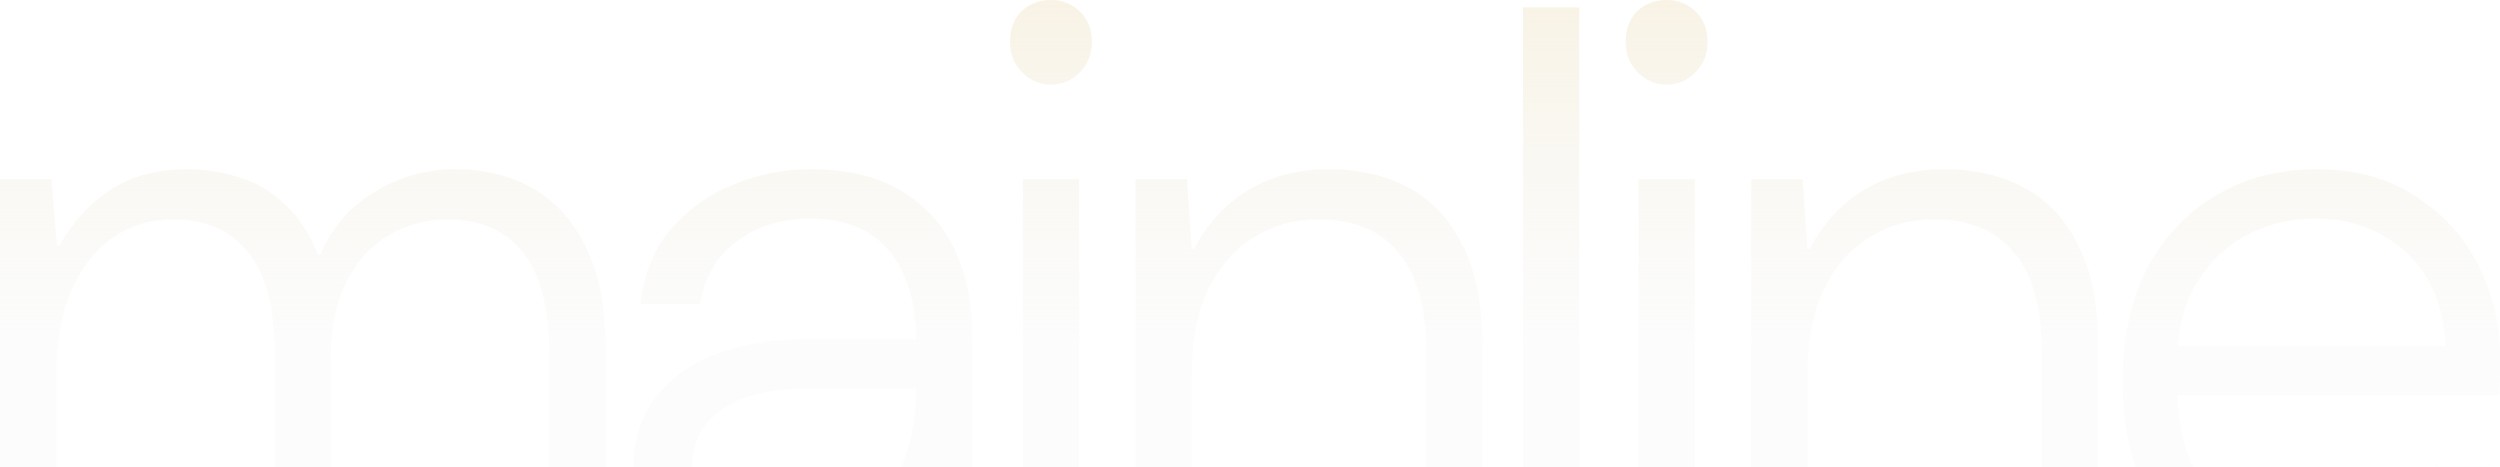
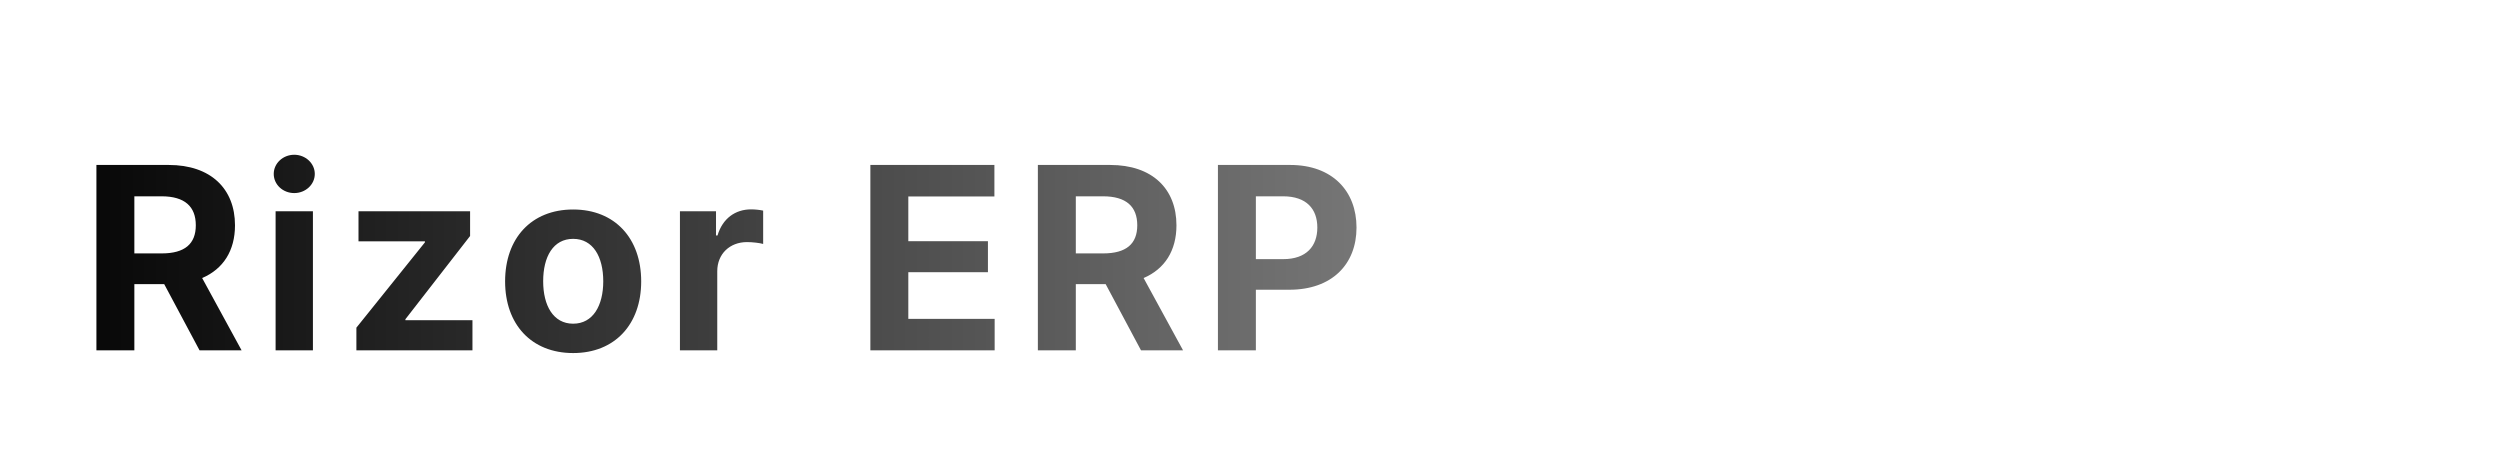
<svg xmlns="http://www.w3.org/2000/svg" width="1570" height="293" viewBox="0 0 1570 293" fill="none">
-   <path fill-rule="evenodd" clip-rule="evenodd" d="M642.357 112.457V368.321H677.656V112.457H642.357ZM641.853 45.395C646.896 50.554 652.947 53.133 660.007 53.133C667.067 53.133 673.118 50.554 678.16 45.395C683.203 40.237 685.724 33.875 685.724 26.309C685.724 18.399 683.203 12.037 678.16 7.222C673.118 2.407 667.067 0 660.007 0C652.611 0 646.392 2.407 641.349 7.222C636.642 12.037 634.289 18.399 634.289 26.309C634.289 33.875 636.811 40.237 641.853 45.395ZM1028.99 368.321V112.457H1064.29V368.321H1028.99ZM1046.64 53.133C1039.58 53.133 1033.53 50.554 1028.48 45.395C1023.44 40.237 1020.92 33.875 1020.92 26.309C1020.92 18.399 1023.27 12.037 1027.98 7.222C1033.02 2.407 1039.24 0 1046.64 0C1053.7 0 1059.75 2.407 1064.79 7.222C1069.83 12.037 1072.36 18.399 1072.36 26.309C1072.36 33.875 1069.83 40.237 1064.79 45.395C1059.75 50.554 1053.7 53.133 1046.64 53.133ZM1099.76 112.457V368.322H1135.05V235.747C1135.05 214.424 1138.42 196.541 1145.14 182.097C1152.2 167.653 1161.78 156.649 1173.88 149.083C1185.98 141.517 1199.6 137.734 1214.73 137.734C1236.58 137.734 1253.22 144.612 1264.65 158.368C1276.42 172.124 1282.3 193.102 1282.3 221.303V368.322H1317.6V217.176C1317.6 191.727 1313.56 170.921 1305.5 154.757C1297.43 138.25 1286.17 126.041 1271.71 118.131C1257.25 110.222 1240.28 106.267 1220.78 106.267C1201.95 106.267 1185.31 110.565 1170.86 119.163C1156.4 127.761 1144.97 140.141 1136.57 156.305H1135.05L1132.03 112.457H1099.76ZM1391.49 358.004C1409.64 369.009 1430.49 374.512 1454.02 374.512C1473.52 374.512 1490.66 371.073 1505.45 364.195C1520.25 356.973 1532.52 347.171 1542.27 334.791C1552.01 322.41 1558.91 308.482 1562.94 293.007H1528.65C1523.27 308.826 1514.19 321.207 1501.42 330.148C1488.64 339.09 1472.84 343.56 1454.02 343.56C1439.56 343.56 1425.61 339.949 1412.16 332.727C1399.05 325.162 1388.3 313.813 1379.89 298.681C1372.38 284.851 1368.23 268 1367.43 248.127H1569.5C1569.83 243.312 1570 239.014 1570 235.231V224.398C1570 203.763 1565.46 184.505 1556.38 166.622C1547.31 148.739 1534.2 134.295 1517.05 123.29C1499.91 111.941 1479.23 106.267 1455.03 106.267C1431.16 106.267 1409.98 111.769 1391.49 122.774C1373 133.779 1358.54 149.255 1348.12 169.201C1338.04 189.148 1332.99 212.705 1332.99 239.873C1332.99 267.042 1338.21 290.771 1348.63 311.061C1359.05 331.008 1373.34 346.656 1391.49 358.004ZM1367.64 217.176C1368.79 201.865 1372.7 188.797 1379.39 177.971C1387.46 164.558 1398.04 154.413 1411.16 147.535C1424.27 140.657 1438.39 137.218 1453.51 137.218C1476.37 137.218 1495.54 144.268 1511 158.368C1526.46 172.468 1534.7 192.071 1535.71 217.176H1367.64ZM956.449 4.643V368.322H991.748V4.643H956.449ZM713.124 368.322V112.457H745.397L748.423 156.305H749.936C758.34 140.141 769.77 127.761 784.226 119.163C798.681 110.565 815.322 106.267 834.148 106.267C853.646 106.267 870.623 110.222 885.079 118.131C899.535 126.041 910.797 138.25 918.865 154.757C926.933 170.921 930.967 191.727 930.967 217.176V368.322H895.669V221.303C895.669 193.102 889.786 172.124 878.019 158.368C866.589 144.612 849.948 137.734 828.097 137.734C812.969 137.734 799.354 141.517 787.251 149.083C775.149 156.649 765.568 167.653 758.508 182.097C751.785 196.541 748.423 214.424 748.423 235.747V368.322H713.124ZM490.55 374.512C469.707 374.512 452.394 370.901 438.61 363.679C424.827 356.113 414.574 346.312 407.85 334.275C401.126 322.238 397.765 309.17 397.765 295.07C397.765 277.187 402.303 262.227 411.38 250.19C420.457 237.81 433.231 228.525 449.704 222.334C466.177 216.144 485.171 213.049 506.686 213.049H575.267C575.267 196.885 572.577 183.129 567.198 171.78C562.156 160.431 554.76 151.834 545.011 145.988C535.261 140.141 523.159 137.218 508.703 137.218C491.222 137.218 476.094 141.861 463.319 151.146C450.545 160.088 442.644 173.328 439.619 190.867H402.303C404.32 172.296 410.539 156.82 420.961 144.44C431.719 131.715 444.83 122.258 460.294 116.068C475.758 109.534 491.894 106.267 508.703 106.267C531.9 106.267 550.894 110.737 565.686 119.679C580.814 128.62 592.076 141.001 599.471 156.82C606.867 172.296 610.565 190.351 610.565 210.985V368.322H578.292L574.762 318.799H573.25C569.888 326.021 565.686 333.071 560.643 339.949C555.6 346.828 549.717 352.846 542.994 358.004C536.606 362.819 529.042 366.774 520.302 369.869C511.561 372.964 501.644 374.512 490.55 374.512ZM494.08 342.529C506.182 342.529 517.108 340.121 526.857 335.307C536.942 330.492 545.515 323.786 552.575 315.188C559.971 306.591 565.517 296.446 569.215 284.753C573.25 272.716 575.267 259.82 575.267 246.064V244H509.208C491.054 244 476.43 246.236 465.336 250.706C454.579 255.177 446.679 261.195 441.636 268.761C436.929 275.983 434.576 284.409 434.576 294.038C434.576 303.668 436.761 312.093 441.132 319.315C445.838 326.537 452.562 332.212 461.302 336.338C470.379 340.465 481.305 342.529 494.08 342.529ZM0 112.457V368.322H35.299V235.747C35.299 214.424 38.492 196.541 44.88 182.097C51.267 167.653 60.008 156.649 71.102 149.083C82.195 141.517 94.802 137.734 108.922 137.734C129.092 137.734 144.725 144.612 155.819 158.368C166.912 172.124 172.459 193.102 172.459 221.303V368.322H207.758V224.914C207.758 205.999 210.952 190.179 217.339 177.455C223.726 164.386 232.467 154.585 243.561 148.051C254.991 141.173 267.598 137.734 281.381 137.734C301.552 137.734 317.184 144.612 328.278 158.368C339.372 172.124 344.919 193.102 344.919 221.303V368.322H380.217V217.176C380.217 191.727 376.015 170.921 367.611 154.757C359.542 138.25 348.449 126.041 334.329 118.131C320.21 110.222 304.073 106.267 285.919 106.267C267.766 106.267 250.789 111.081 234.988 120.711C219.524 129.996 208.262 143.064 201.203 159.916H199.69C193.975 146.159 186.915 135.498 178.511 127.933C170.106 120.023 160.693 114.52 150.272 111.425C139.85 107.986 128.924 106.267 117.494 106.267C98.332 106.267 82.027 110.737 68.58 119.679C55.469 128.62 45.048 140.141 37.316 154.241H35.803L32.273 112.457H0Z" fill="url(#paint0_linear_59_191)" />
+   <text x="50" y="220" font-family="system-ui, -apple-system, sans-serif" font-weight="700" font-size="160" fill="url(#paint0_linear_59_191)" letter-spacing="8">Rizor ERP</text>
  <defs>
-     <linearGradient id="paint0_linear_59_191" x1="742.5" y1="0" x2="742.5" y2="218.5" gradientUnits="userSpaceOnUse">
-       <stop stop-color="#F8F3E5" />
-       <stop offset="1" stop-color="#F8F8F8" stop-opacity="0.41" />
+     <linearGradient id="paint0_linear_59_191" x1="0" y1="0" x2="1570" y2="0" gradientUnits="userSpaceOnUse">
+       <stop stop-color="currentColor" />
+       <stop offset="1" stop-color="currentColor" stop-opacity="0.15" />
    </linearGradient>
  </defs>
</svg>
